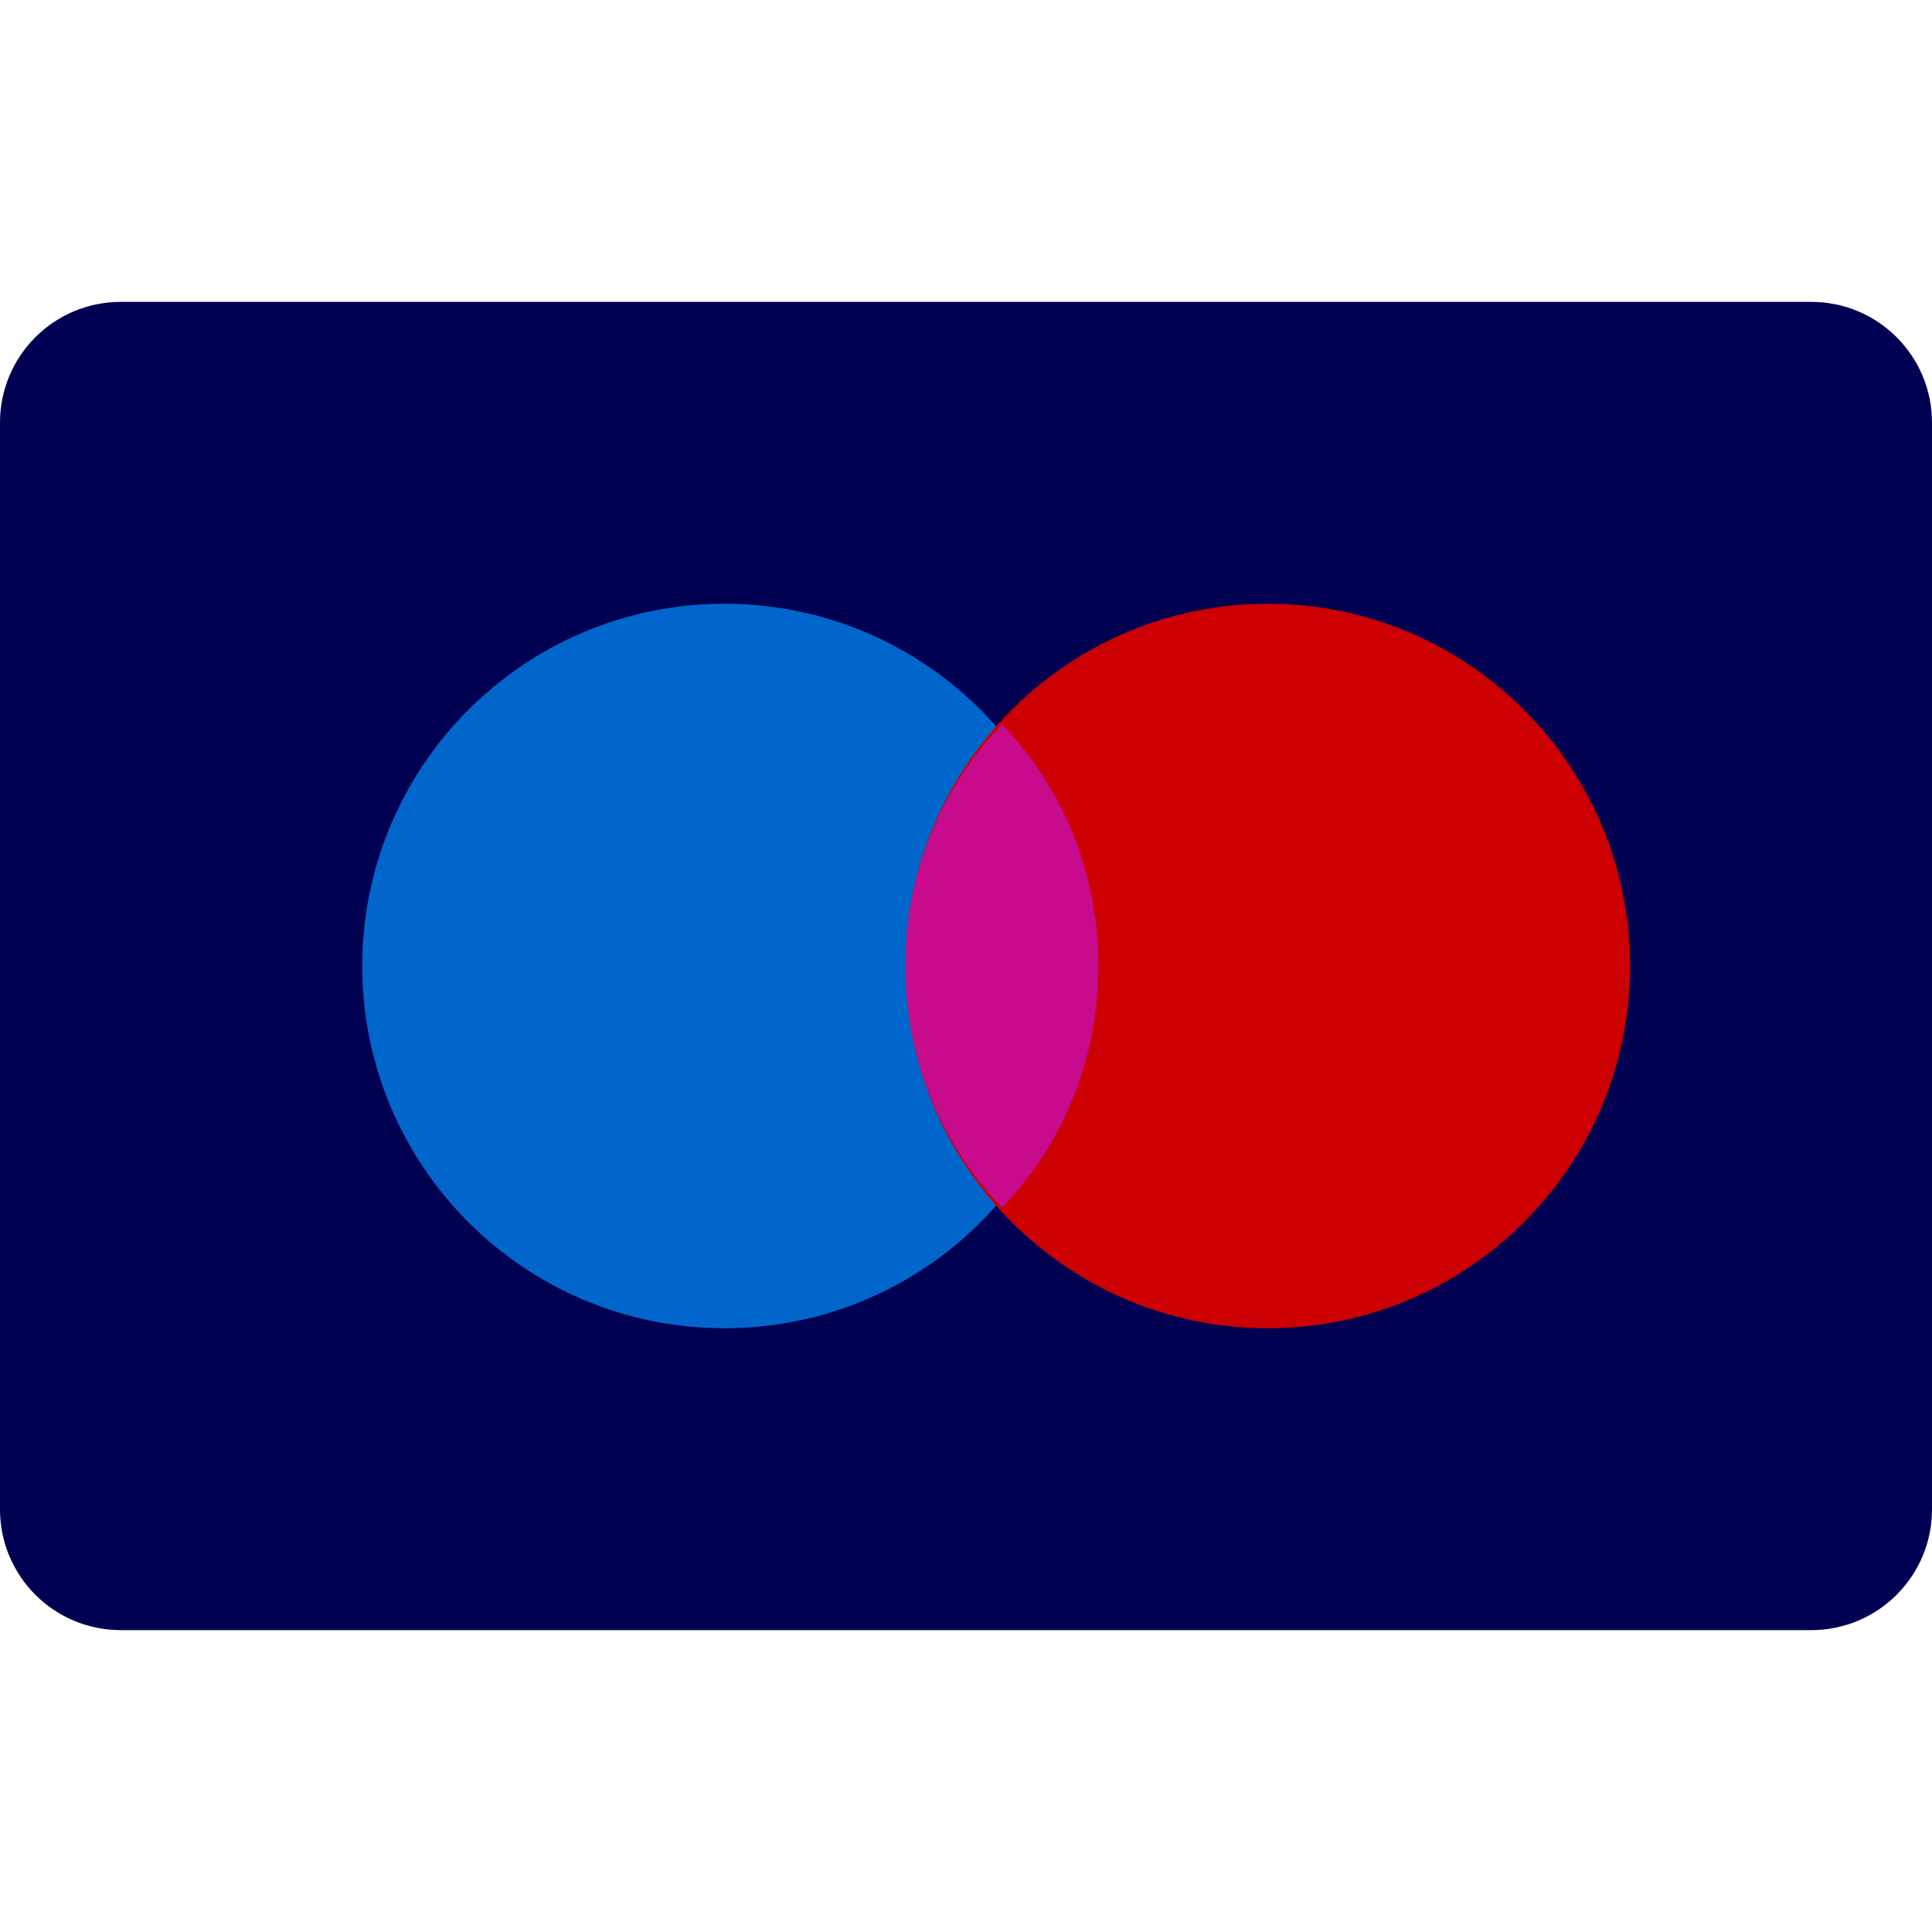
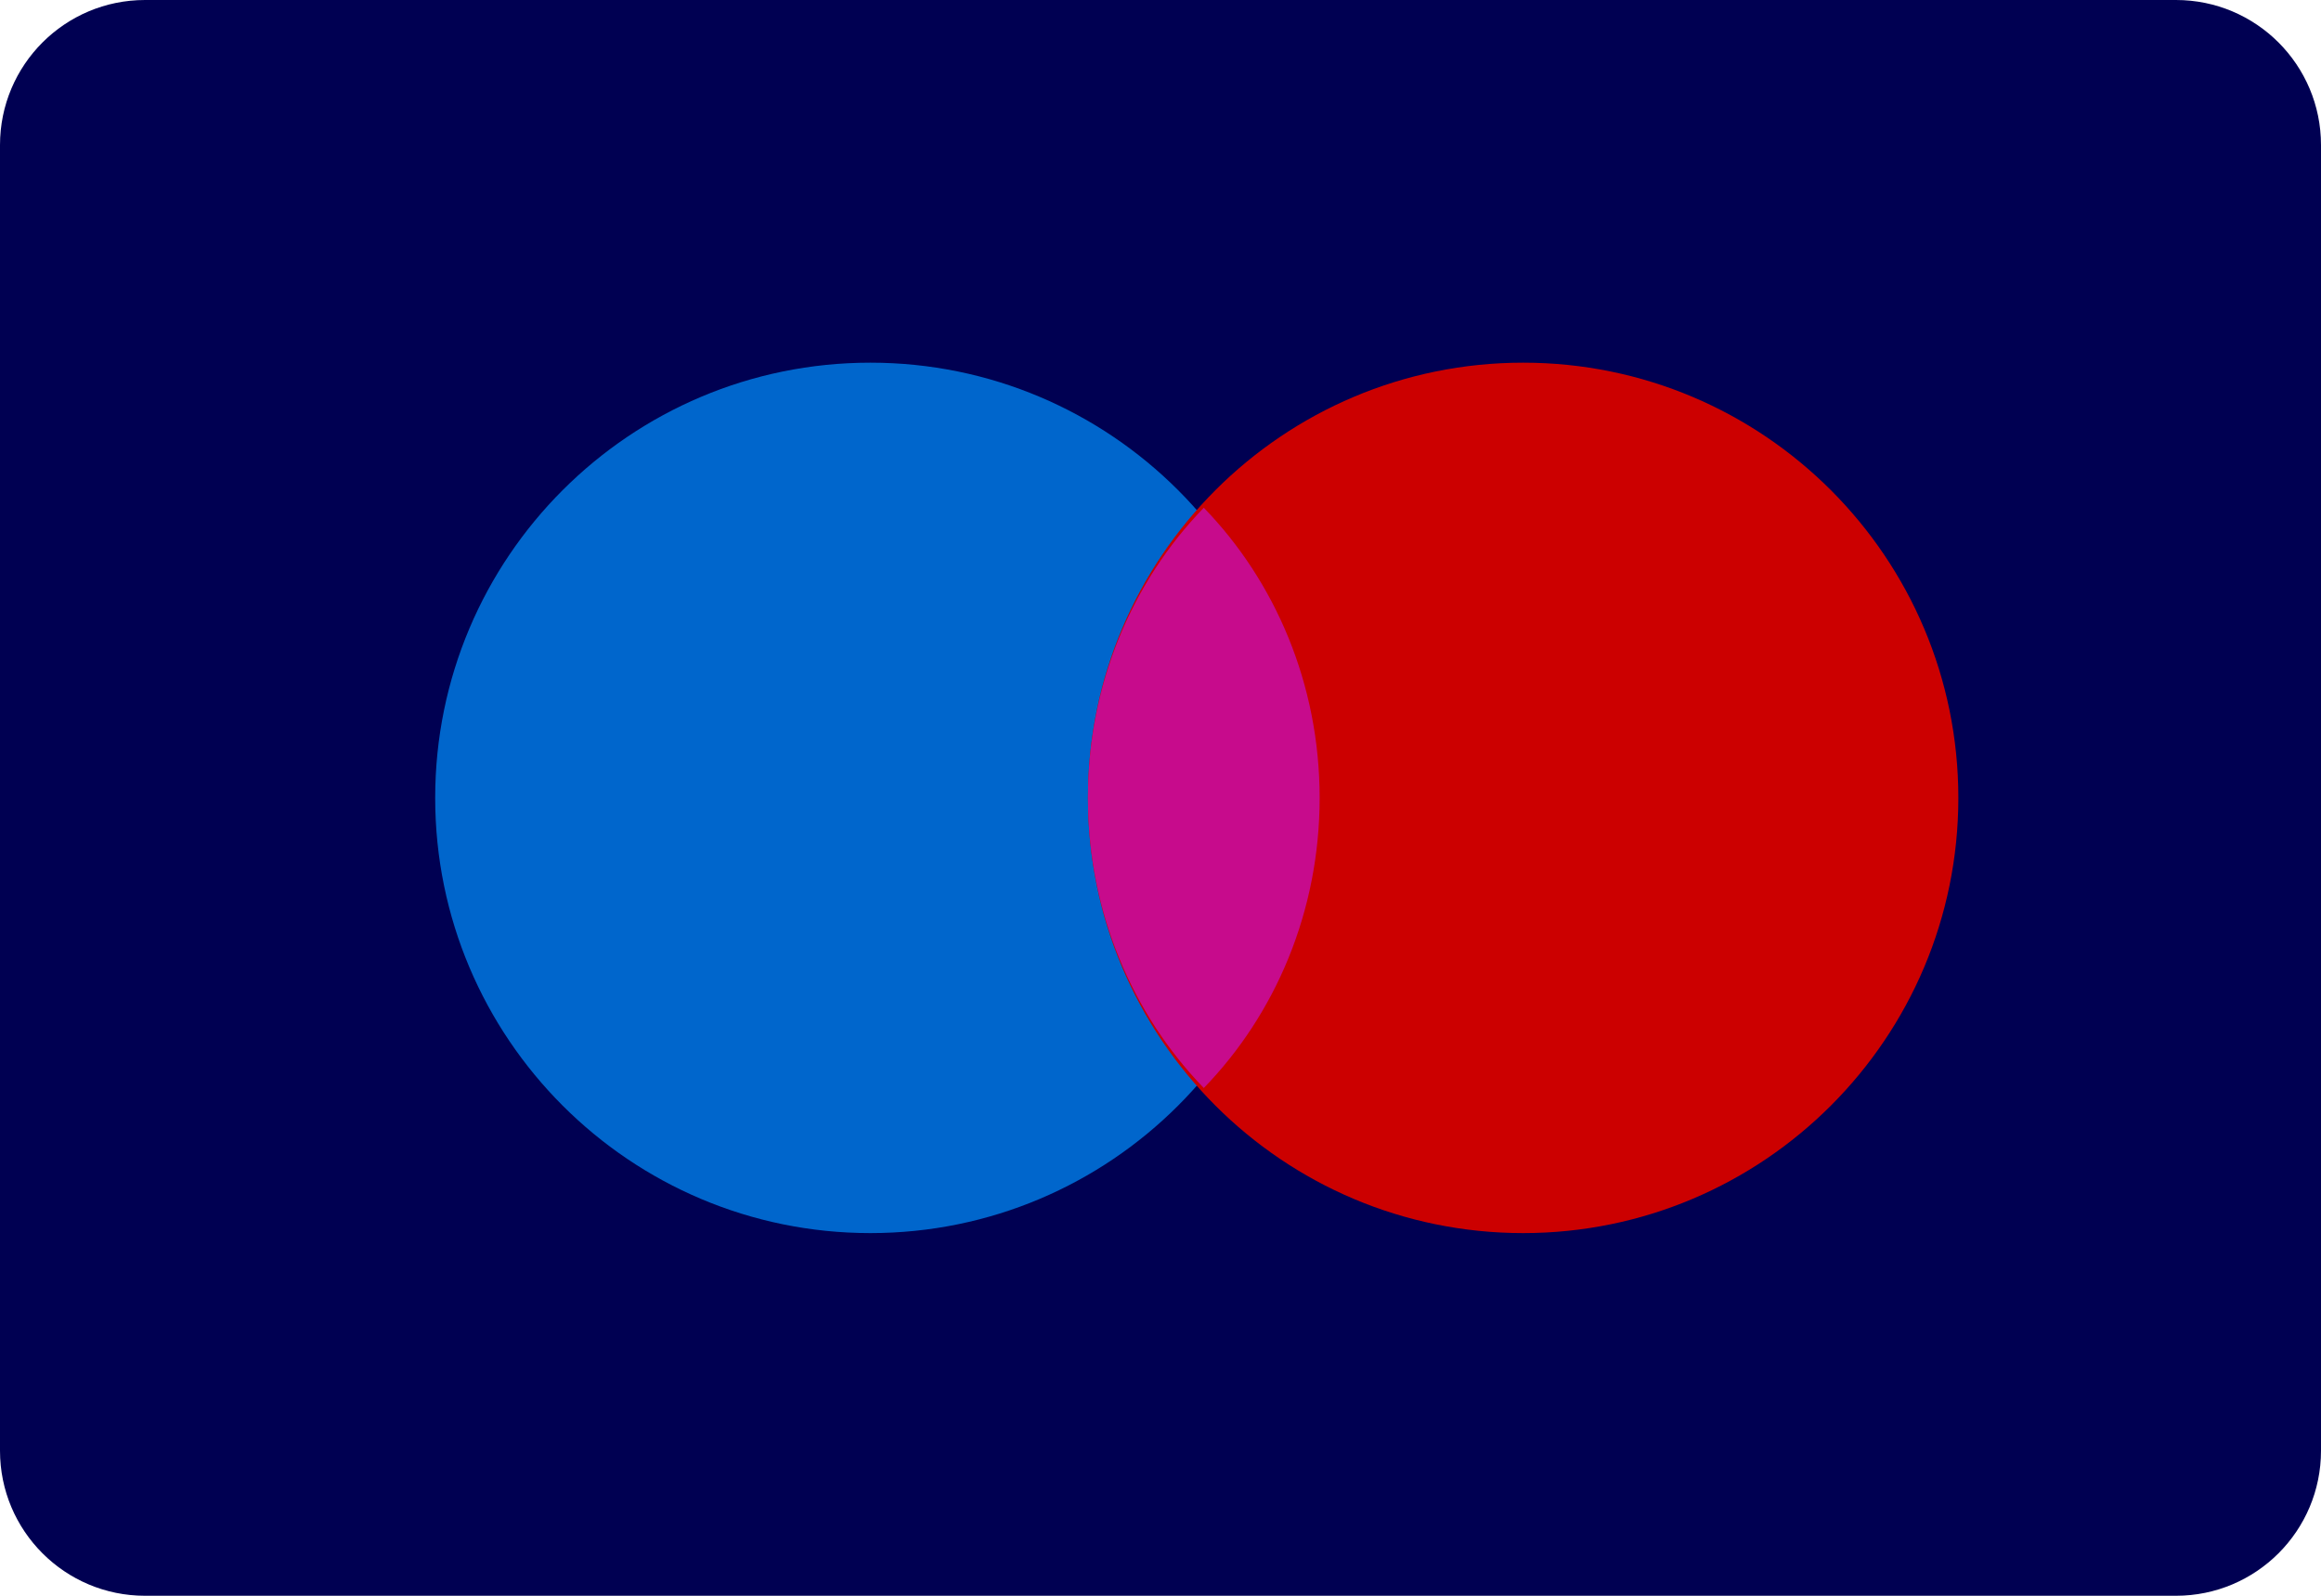
- <svg xmlns="http://www.w3.org/2000/svg" height="32" viewBox="0 0 32 32" width="32">
+ <svg xmlns="http://www.w3.org/2000/svg" height="22" viewBox="0 0 32 22" width="32">
  <g fill="none" fill-rule="evenodd">
-     <path d="m0 7c0-1.105.895-2 2-2h28c1.105 0 2 .895 2 2v18c0 1.105-.895 2-2 2h-28c-1.105 0-2-.895-2-2z" fill="#000052" />
-     <circle cx="12" cy="16" fill="#06c" r="6" />
-     <circle cx="21" cy="16" fill="#c00" r="6" />
-     <path d="m16.597 12c.985 1.017 1.597 2.433 1.597 4s-.611 2.983-1.597 4c-.985-1.017-1.597-2.433-1.597-4s.611-2.983 1.597-4z" fill="#c70b8c" />
+     <path d="m0 2c0-1.105.895-2 2-2h28c1.105 0 2 .895 2 2v18c0 1.105-.895 2-2 2h-28c-1.105 0-2-.895-2-2z" fill="#000052" />
+     <circle cx="12" cy="11" fill="#06c" r="6" />
+     <circle cx="21" cy="11" fill="#c00" r="6" />
+     <path d="m16.597 7c.985 1.017 1.597 2.433 1.597 4 0 1.567-.611 2.983-1.597 4-.985-1.017-1.597-2.433-1.597-4 0-1.567.611-2.983 1.597-4z" fill="#c70b8c" />
  </g>
</svg>
